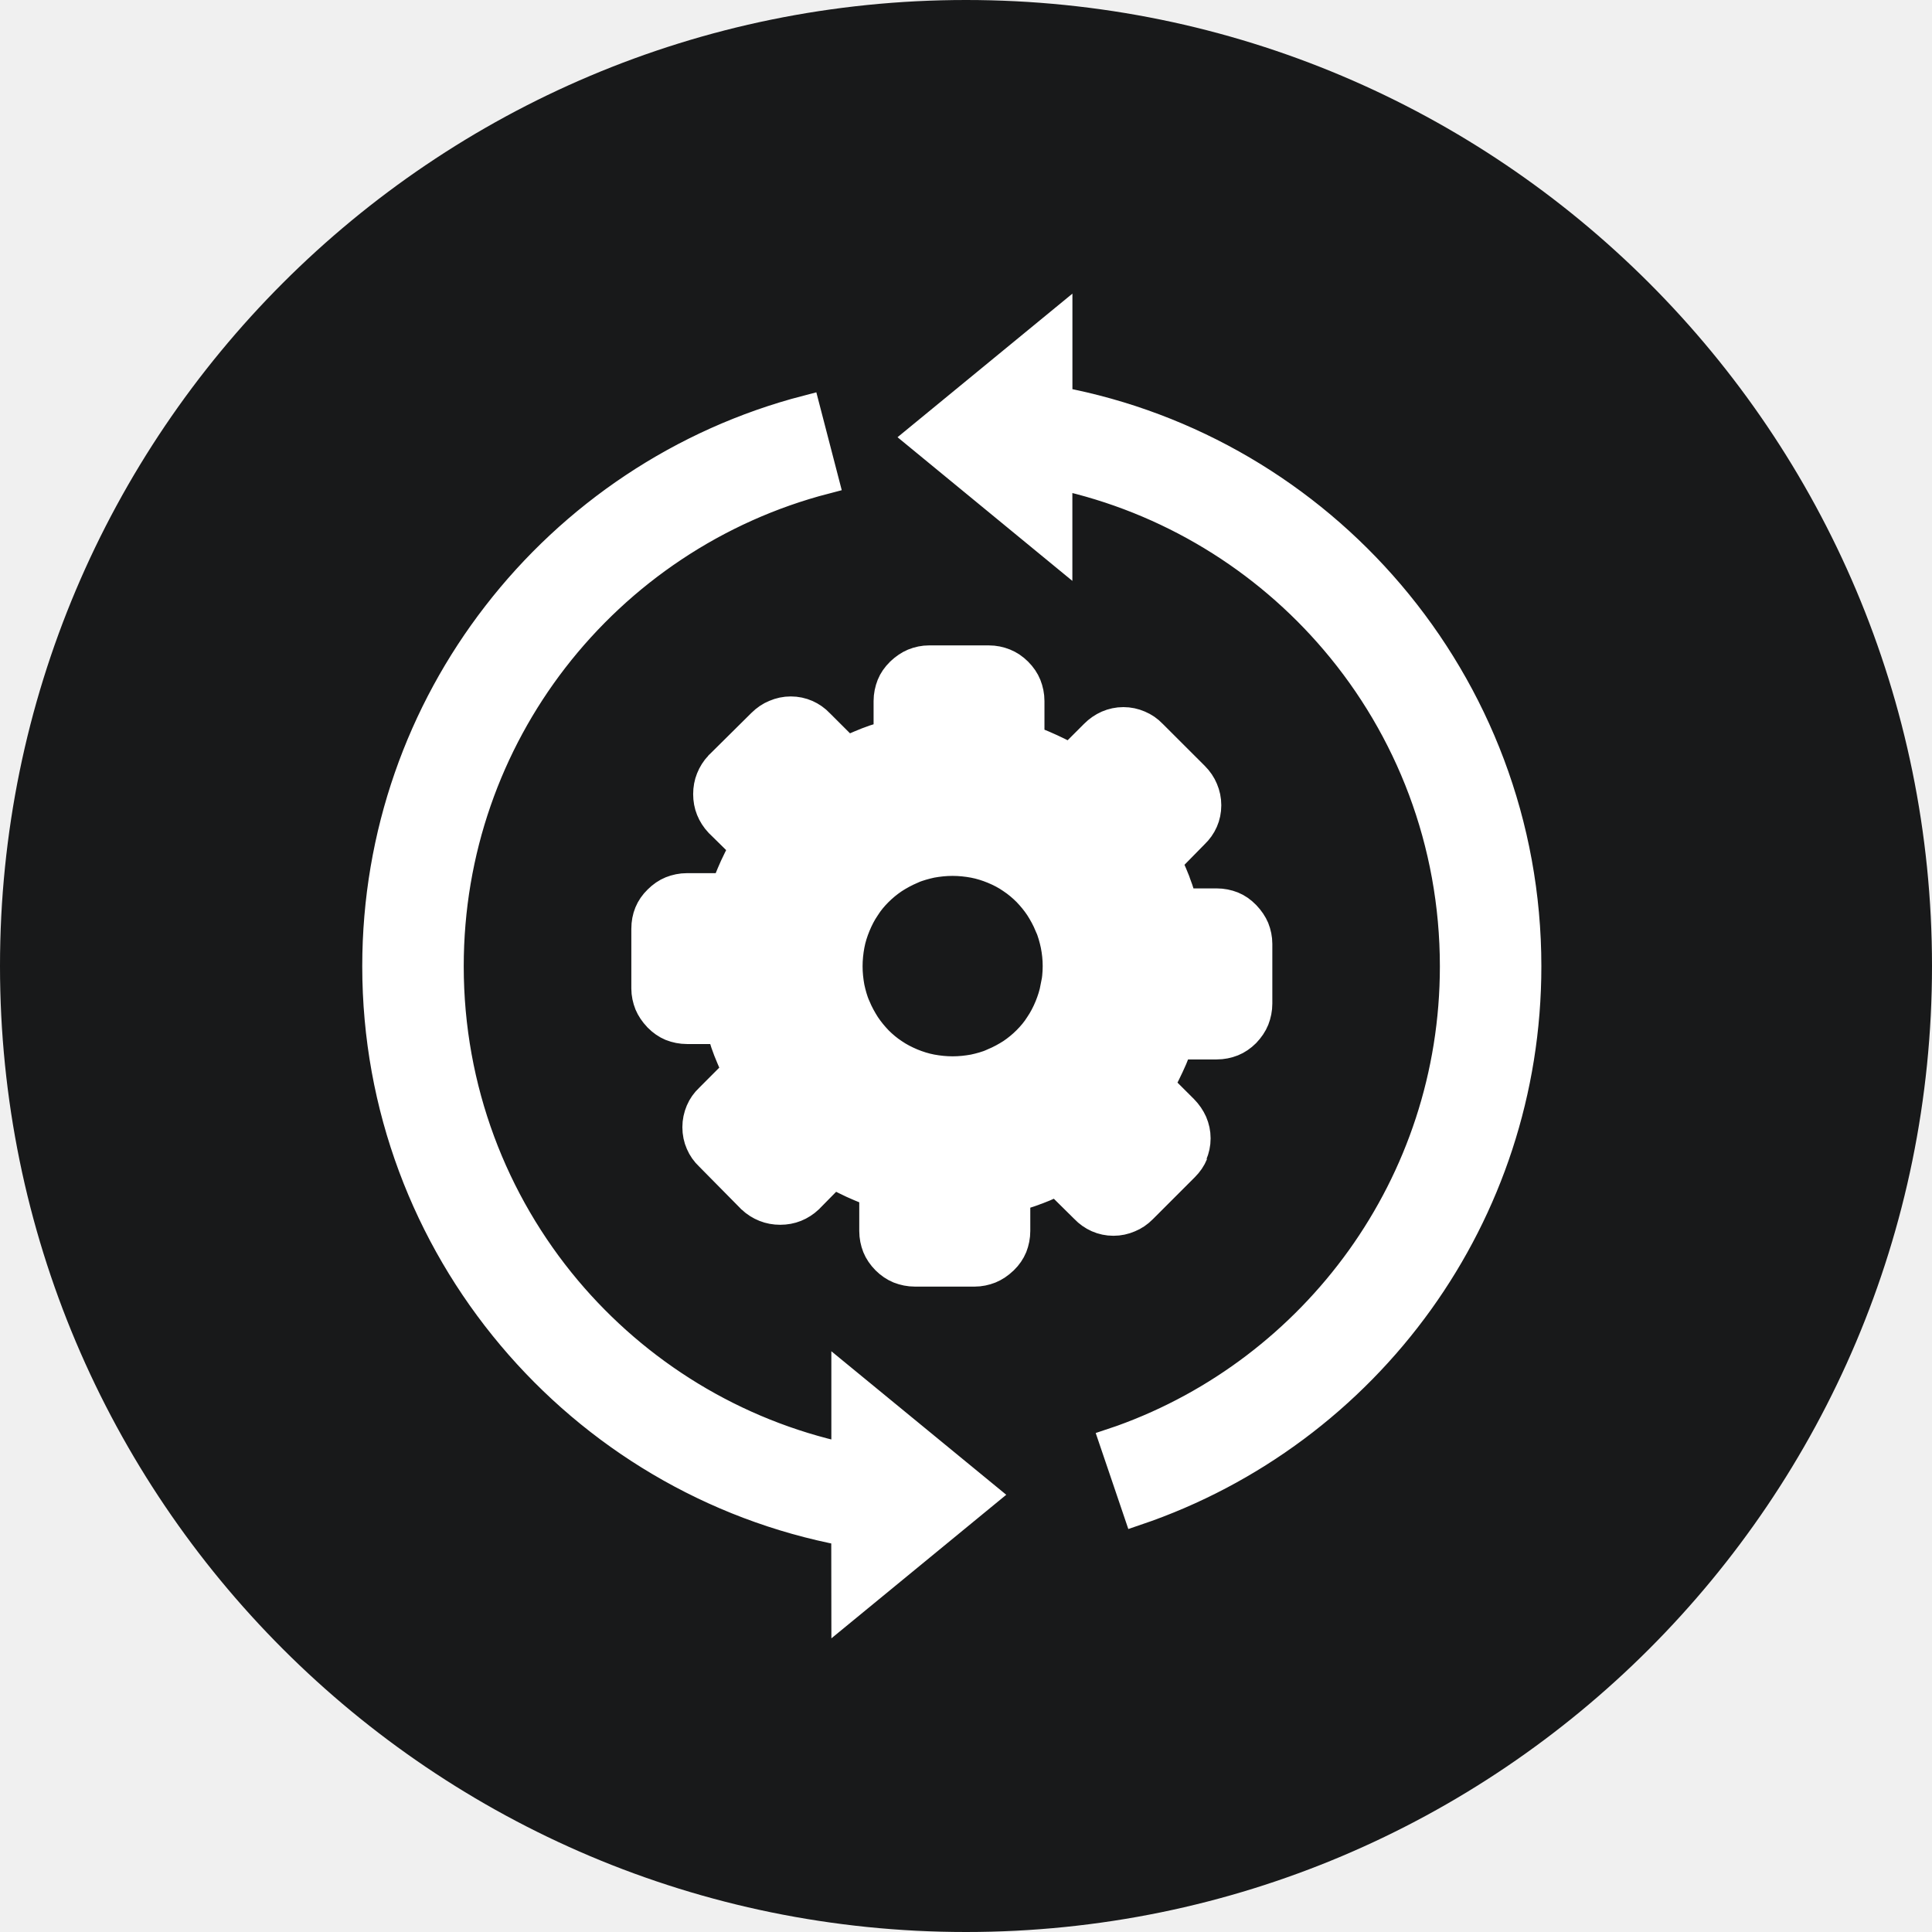
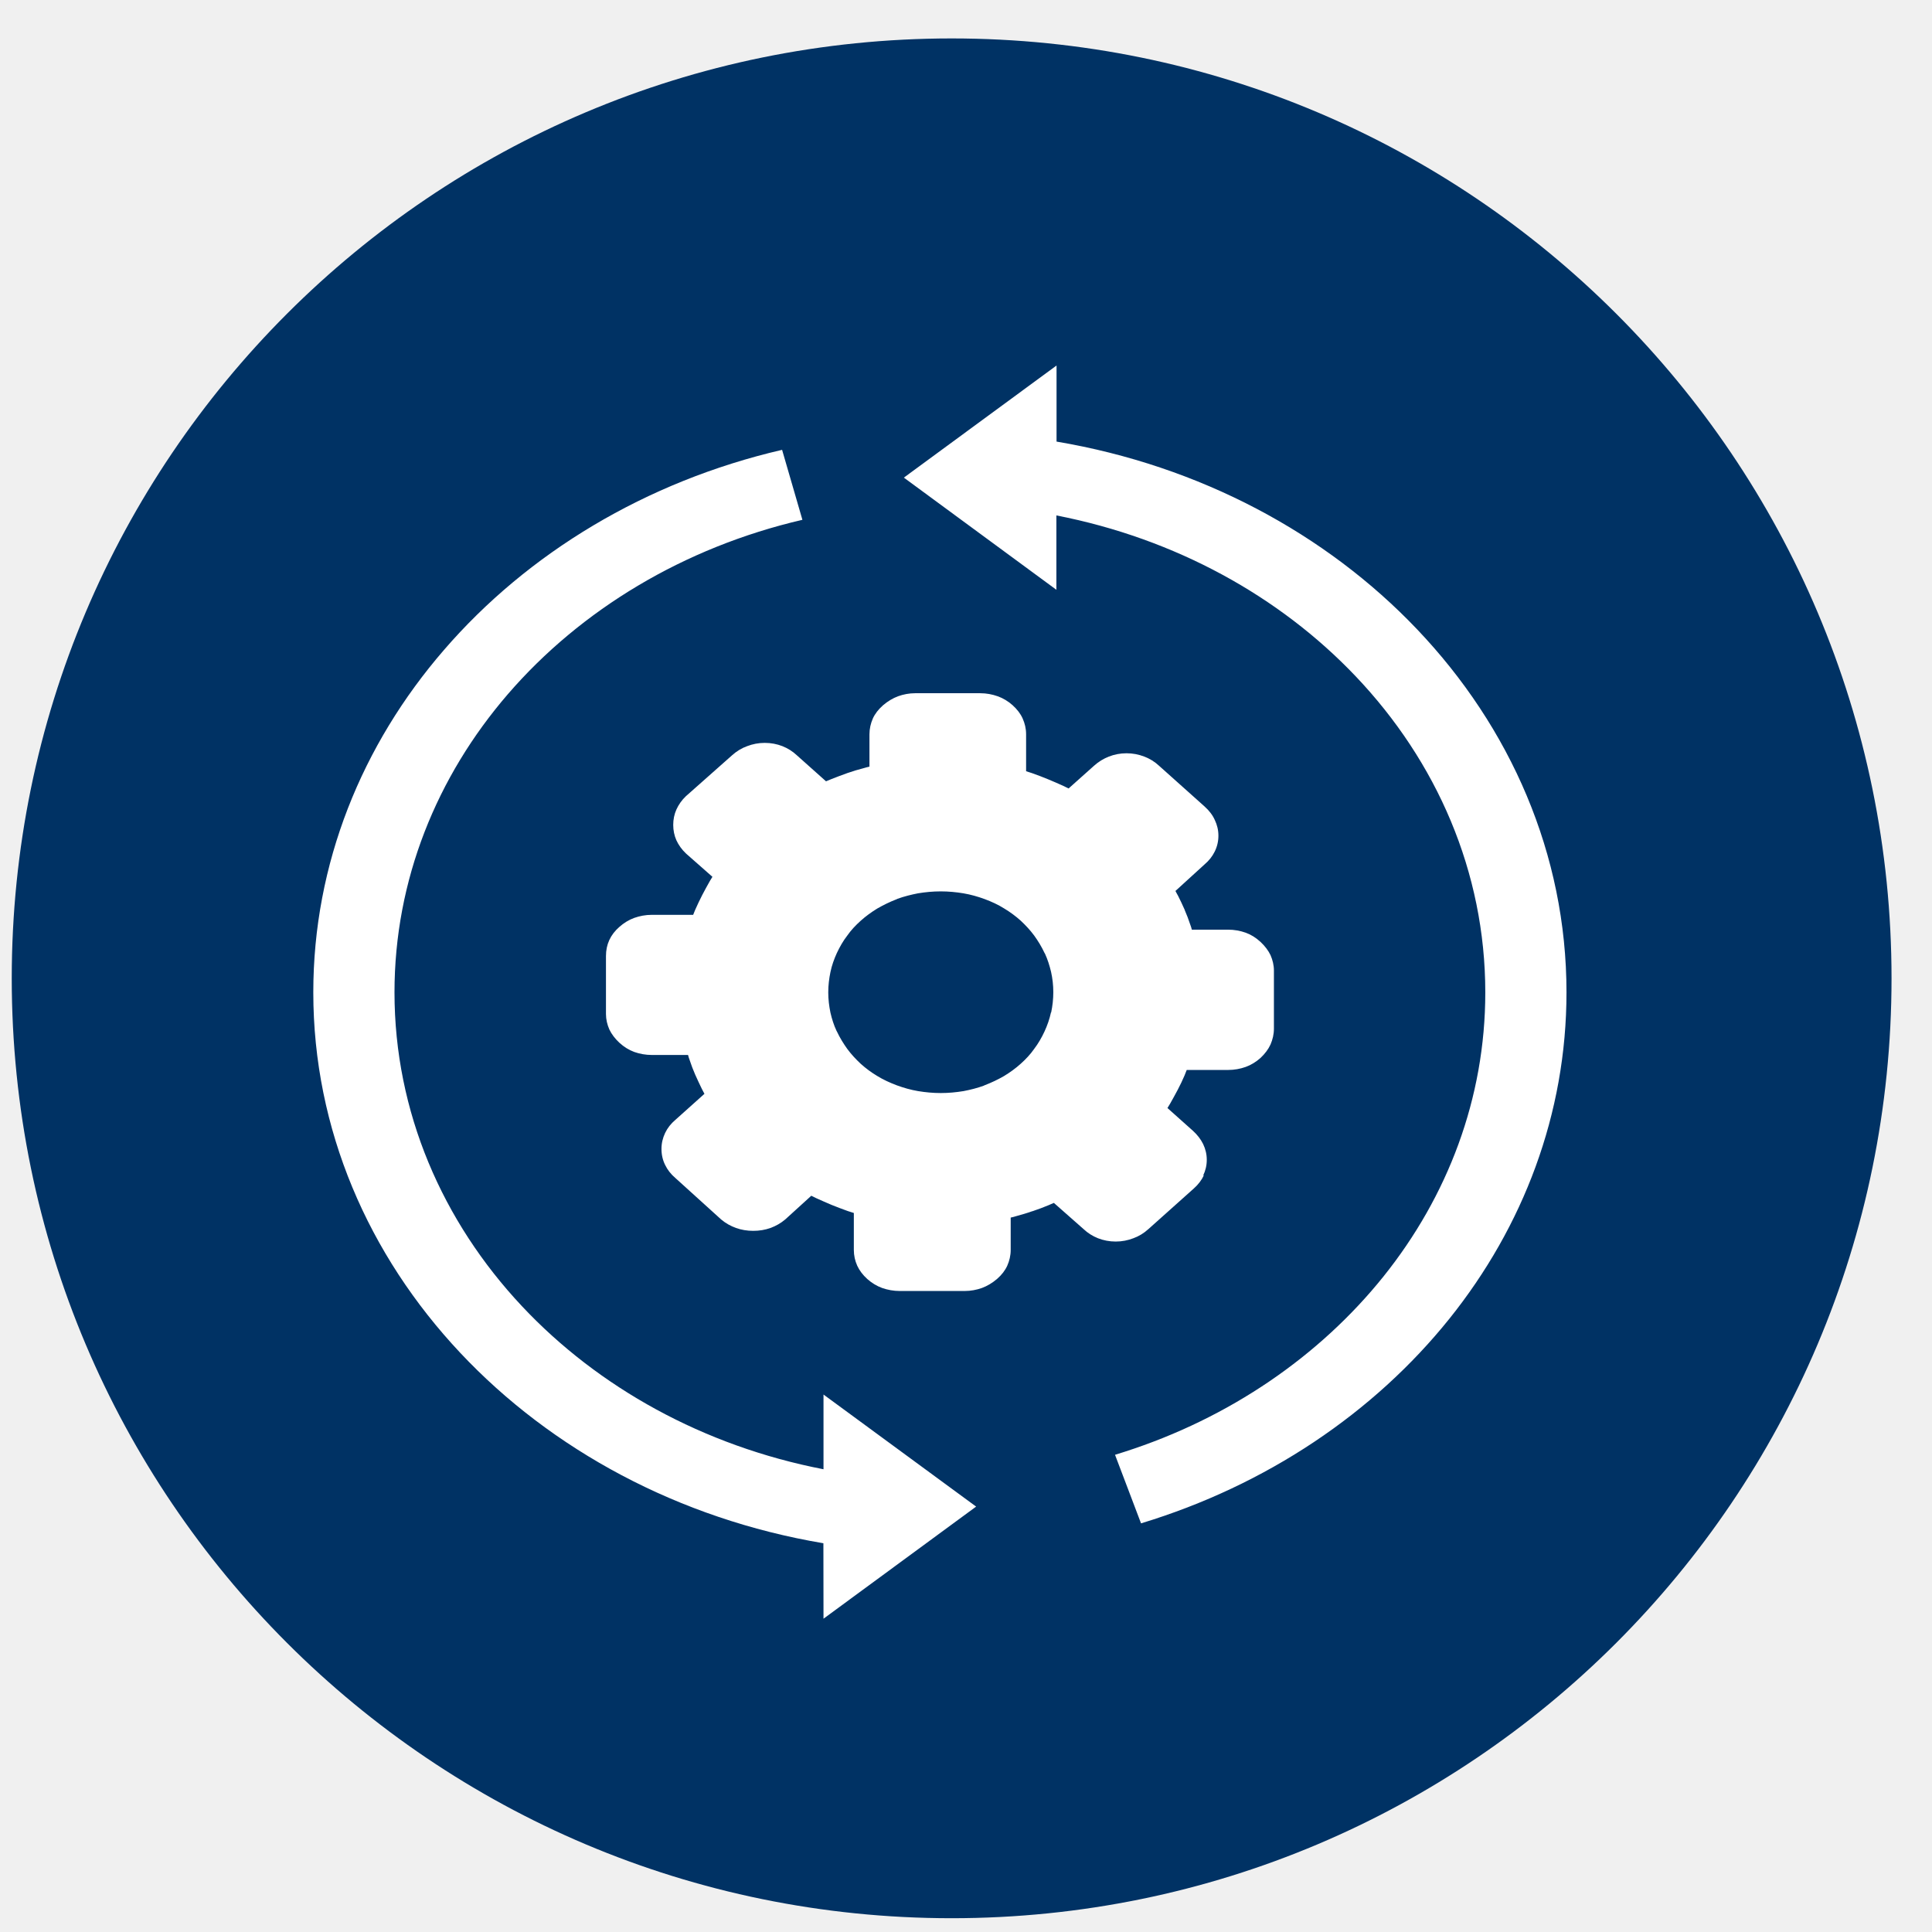
- <svg xmlns="http://www.w3.org/2000/svg" width="36" height="36" viewBox="0 0 36 36" fill="none">
-   <circle cx="18" cy="18" r="18" fill="#18191A" />
-   <path fill-rule="evenodd" clip-rule="evenodd" d="M22.259 21.505C22.222 21.597 22.163 21.683 22.087 21.759L21.308 22.538L21.304 22.542C21.228 22.619 21.142 22.677 21.05 22.714C20.954 22.755 20.855 22.777 20.747 22.777C20.64 22.777 20.538 22.755 20.445 22.714C20.353 22.673 20.269 22.615 20.196 22.538L19.689 22.037C19.657 22.05 19.626 22.068 19.597 22.081C19.511 22.122 19.421 22.158 19.335 22.191C19.331 22.195 19.327 22.195 19.321 22.195C19.235 22.23 19.144 22.259 19.044 22.29C19.013 22.3 18.981 22.312 18.948 22.318V22.937C18.948 23.044 18.927 23.146 18.89 23.24C18.852 23.331 18.794 23.416 18.718 23.49L18.71 23.497C18.634 23.57 18.548 23.628 18.456 23.666C18.362 23.703 18.263 23.724 18.161 23.724H17.048C16.94 23.724 16.841 23.703 16.745 23.666C16.653 23.628 16.567 23.57 16.491 23.494C16.415 23.417 16.356 23.331 16.319 23.24C16.282 23.146 16.261 23.046 16.261 22.937V22.23C16.225 22.216 16.192 22.206 16.157 22.193C16.065 22.158 15.975 22.116 15.882 22.076C15.79 22.031 15.7 21.99 15.614 21.945C15.587 21.931 15.559 21.913 15.532 21.9L15.096 22.343L15.087 22.353C15.01 22.425 14.925 22.48 14.833 22.517C14.741 22.554 14.641 22.572 14.538 22.572C14.434 22.572 14.335 22.554 14.243 22.517C14.151 22.48 14.065 22.427 13.989 22.355C13.985 22.351 13.981 22.351 13.981 22.347L13.204 21.56C13.127 21.488 13.067 21.402 13.028 21.31C12.987 21.218 12.965 21.114 12.965 21.003C12.965 20.896 12.987 20.794 13.028 20.697C13.069 20.601 13.127 20.519 13.204 20.447L13.702 19.948C13.684 19.913 13.671 19.884 13.657 19.853C13.62 19.767 13.581 19.677 13.543 19.581C13.508 19.491 13.475 19.396 13.448 19.3C13.438 19.269 13.426 19.235 13.42 19.204H12.801C12.694 19.204 12.592 19.183 12.498 19.146C12.407 19.108 12.323 19.05 12.248 18.974L12.241 18.966C12.168 18.89 12.11 18.804 12.073 18.716C12.036 18.622 12.014 18.523 12.014 18.421V17.308C12.014 17.087 12.09 16.901 12.245 16.751C12.321 16.675 12.407 16.616 12.498 16.579C12.592 16.542 12.692 16.52 12.801 16.52H13.508C13.522 16.485 13.532 16.452 13.546 16.417C13.581 16.325 13.622 16.235 13.663 16.141C13.708 16.048 13.749 15.96 13.793 15.874C13.807 15.847 13.825 15.819 13.838 15.792L13.395 15.356L13.385 15.347C13.313 15.27 13.258 15.184 13.221 15.092C13.184 15.001 13.166 14.901 13.166 14.798C13.166 14.694 13.184 14.594 13.221 14.503C13.258 14.411 13.311 14.325 13.383 14.249C13.387 14.245 13.387 14.241 13.391 14.241L14.178 13.461C14.255 13.385 14.34 13.327 14.432 13.29C14.528 13.249 14.628 13.227 14.735 13.227C14.842 13.227 14.944 13.249 15.038 13.29C15.13 13.331 15.214 13.389 15.286 13.466L15.784 13.963C15.819 13.946 15.848 13.932 15.88 13.919C15.966 13.882 16.055 13.842 16.151 13.805C16.241 13.77 16.337 13.737 16.432 13.71C16.468 13.7 16.497 13.688 16.528 13.682V13.063C16.528 12.956 16.55 12.854 16.587 12.76C16.624 12.668 16.682 12.585 16.759 12.51L16.766 12.502C16.843 12.43 16.928 12.372 17.016 12.335C17.11 12.297 17.21 12.276 17.311 12.276H18.425C18.532 12.276 18.632 12.297 18.727 12.335C18.819 12.372 18.905 12.43 18.981 12.506C19.058 12.583 19.116 12.668 19.153 12.76C19.19 12.854 19.212 12.954 19.212 13.063V13.77C19.247 13.784 19.28 13.794 19.316 13.807C19.407 13.842 19.497 13.883 19.591 13.925C19.683 13.969 19.773 14.01 19.858 14.055C19.886 14.069 19.913 14.087 19.941 14.1L20.376 13.665C20.452 13.588 20.538 13.53 20.63 13.489C20.726 13.448 20.825 13.426 20.933 13.426C21.04 13.426 21.14 13.448 21.235 13.489C21.331 13.53 21.413 13.585 21.489 13.665L22.269 14.444L22.273 14.448C22.349 14.524 22.407 14.61 22.445 14.702C22.486 14.798 22.507 14.897 22.507 15.005C22.507 15.112 22.486 15.214 22.445 15.307C22.404 15.401 22.345 15.483 22.269 15.556L21.771 16.063C21.784 16.095 21.802 16.126 21.816 16.155C21.851 16.233 21.888 16.319 21.925 16.413C21.929 16.417 21.929 16.421 21.929 16.427C21.964 16.517 21.997 16.612 22.025 16.708C22.034 16.739 22.046 16.772 22.052 16.804H22.671C22.779 16.804 22.88 16.825 22.974 16.862C23.066 16.899 23.15 16.958 23.224 17.034L23.232 17.042C23.304 17.118 23.363 17.204 23.4 17.292C23.437 17.386 23.458 17.485 23.458 17.587V18.7C23.458 18.808 23.437 18.907 23.4 19.003C23.363 19.095 23.304 19.181 23.228 19.261C23.152 19.337 23.066 19.396 22.974 19.433C22.88 19.47 22.781 19.491 22.671 19.491H21.964C21.95 19.526 21.941 19.56 21.927 19.595C21.892 19.687 21.855 19.776 21.81 19.87C21.765 19.962 21.724 20.052 21.679 20.138C21.665 20.165 21.648 20.193 21.634 20.22L22.07 20.655C22.146 20.732 22.204 20.818 22.245 20.909C22.286 21.005 22.308 21.105 22.308 21.212C22.308 21.32 22.286 21.419 22.245 21.515L22.259 21.505ZM15.739 28.555C13.258 28.088 11.079 26.765 9.518 24.908C7.945 23.038 7 20.63 7 18.005C7 15.538 7.834 13.262 9.238 11.448C10.67 9.594 12.696 8.221 15.032 7.615L15.38 8.955C13.346 9.483 11.582 10.678 10.334 12.293C9.115 13.872 8.391 15.852 8.391 18.005C8.391 20.296 9.213 22.394 10.576 24.017C11.881 25.57 13.684 26.693 15.741 27.138V25.707L18.356 27.853L15.741 30L15.739 28.555ZM19.733 7.457C22.191 7.92 24.353 9.221 25.912 11.053C27.508 12.928 28.471 15.356 28.471 18.005C28.471 20.335 27.728 22.492 26.466 24.252C25.171 26.058 23.329 27.445 21.181 28.174L20.958 27.517L20.735 26.861C20.79 26.843 20.845 26.824 20.898 26.804C22.697 26.158 24.24 24.972 25.335 23.445C26.433 21.913 27.08 20.036 27.08 18.007C27.08 15.694 26.244 13.579 24.857 11.95C23.554 10.418 21.767 9.315 19.732 8.871V10.295L17.118 8.147L19.733 6V7.457ZM19.679 18.001C19.679 18.136 19.665 18.265 19.642 18.39H19.638C19.614 18.517 19.575 18.638 19.528 18.753C19.478 18.874 19.419 18.987 19.351 19.087C19.286 19.191 19.206 19.286 19.12 19.372C19.03 19.462 18.939 19.536 18.835 19.607C18.735 19.671 18.622 19.733 18.501 19.784C18.497 19.788 18.491 19.788 18.487 19.792C18.378 19.837 18.261 19.87 18.14 19.896C18.013 19.919 17.886 19.933 17.751 19.933C17.616 19.933 17.487 19.919 17.362 19.896C17.235 19.872 17.114 19.833 16.999 19.786C16.878 19.735 16.765 19.677 16.665 19.608C16.561 19.54 16.466 19.46 16.38 19.374C16.294 19.284 16.218 19.192 16.149 19.089C16.085 18.989 16.022 18.876 15.971 18.755C15.967 18.751 15.967 18.745 15.964 18.741C15.919 18.632 15.886 18.515 15.86 18.394C15.837 18.267 15.823 18.14 15.823 18.005C15.823 17.87 15.837 17.741 15.86 17.616C15.883 17.489 15.923 17.368 15.97 17.253C16.02 17.132 16.079 17.018 16.147 16.919C16.212 16.815 16.292 16.72 16.378 16.634C16.468 16.544 16.559 16.47 16.663 16.399C16.762 16.335 16.876 16.272 16.997 16.22C17.001 16.216 17.007 16.216 17.011 16.212C17.124 16.167 17.241 16.134 17.36 16.108C17.487 16.085 17.614 16.071 17.749 16.071C17.884 16.071 18.013 16.085 18.138 16.108C18.265 16.132 18.386 16.171 18.501 16.218C18.622 16.268 18.735 16.327 18.835 16.397C18.939 16.466 19.034 16.546 19.12 16.632C19.206 16.722 19.282 16.813 19.351 16.917C19.415 17.017 19.478 17.13 19.528 17.251C19.532 17.255 19.532 17.261 19.536 17.265C19.581 17.374 19.614 17.491 19.64 17.612C19.665 17.739 19.679 17.866 19.679 18.001Z" fill="white" stroke="white" stroke-width="0.5" stroke-miterlimit="2.613" />
+ <svg xmlns="http://www.w3.org/2000/svg" width="37" height="37" viewBox="0 0 37 37" fill="none">
+   <circle cx="18.225" cy="18.736" r="18" fill="#003264" />
+   <path fill-rule="evenodd" clip-rule="evenodd" d="M23.057 22.505C23.015 22.597 22.95 22.683 22.865 22.759L21.994 23.538L21.989 23.542C21.904 23.619 21.808 23.677 21.705 23.714C21.598 23.755 21.487 23.777 21.367 23.777C21.247 23.777 21.133 23.755 21.028 23.714C20.926 23.673 20.832 23.615 20.751 23.538L20.183 23.037C20.148 23.05 20.113 23.068 20.081 23.081C19.985 23.122 19.884 23.158 19.788 23.191C19.784 23.195 19.779 23.195 19.773 23.195C19.677 23.23 19.574 23.259 19.463 23.29C19.428 23.3 19.393 23.312 19.356 23.318V23.937C19.356 24.044 19.332 24.146 19.29 24.24C19.249 24.331 19.183 24.416 19.098 24.49L19.09 24.497C19.004 24.57 18.908 24.628 18.806 24.666C18.701 24.703 18.59 24.724 18.476 24.724H17.231C17.111 24.724 17 24.703 16.893 24.666C16.79 24.628 16.694 24.57 16.609 24.494C16.524 24.417 16.459 24.331 16.417 24.24C16.375 24.146 16.352 24.046 16.352 23.937V23.23C16.312 23.216 16.275 23.206 16.236 23.193C16.133 23.158 16.033 23.116 15.928 23.076C15.825 23.031 15.725 22.99 15.629 22.945C15.598 22.931 15.568 22.913 15.537 22.9L15.05 23.343L15.039 23.353C14.954 23.425 14.858 23.48 14.755 23.517C14.653 23.554 14.541 23.572 14.426 23.572C14.31 23.572 14.199 23.554 14.096 23.517C13.993 23.48 13.897 23.427 13.812 23.355C13.808 23.351 13.803 23.351 13.803 23.347L12.934 22.56C12.849 22.488 12.782 22.402 12.738 22.31C12.692 22.218 12.668 22.114 12.668 22.003C12.668 21.896 12.692 21.794 12.738 21.697C12.784 21.601 12.849 21.519 12.934 21.447L13.491 20.948C13.472 20.913 13.456 20.884 13.441 20.853C13.4 20.767 13.356 20.677 13.314 20.581C13.275 20.491 13.238 20.396 13.207 20.3C13.197 20.269 13.183 20.235 13.177 20.204H12.485C12.365 20.204 12.251 20.183 12.146 20.146C12.044 20.108 11.95 20.05 11.867 19.974L11.858 19.966C11.777 19.89 11.712 19.804 11.67 19.716C11.629 19.622 11.605 19.523 11.605 19.421V18.308C11.605 18.087 11.69 17.901 11.862 17.751C11.948 17.675 12.044 17.616 12.146 17.579C12.251 17.542 12.362 17.52 12.485 17.52H13.275C13.29 17.485 13.301 17.452 13.317 17.417C13.356 17.325 13.402 17.235 13.448 17.142C13.498 17.048 13.544 16.96 13.594 16.874C13.609 16.846 13.629 16.819 13.644 16.792L13.149 16.356L13.138 16.346C13.057 16.27 12.996 16.184 12.954 16.093C12.913 16.001 12.893 15.901 12.893 15.798C12.893 15.694 12.913 15.594 12.954 15.503C12.996 15.411 13.055 15.325 13.135 15.249C13.14 15.245 13.14 15.241 13.144 15.241L14.024 14.461C14.109 14.385 14.205 14.327 14.308 14.29C14.415 14.249 14.526 14.227 14.646 14.227C14.766 14.227 14.88 14.249 14.985 14.29C15.087 14.331 15.181 14.389 15.262 14.466L15.819 14.963C15.858 14.946 15.891 14.932 15.926 14.919C16.022 14.882 16.122 14.842 16.229 14.805C16.33 14.77 16.437 14.737 16.544 14.71C16.583 14.7 16.616 14.688 16.651 14.682V14.063C16.651 13.956 16.675 13.854 16.716 13.76C16.758 13.668 16.823 13.585 16.908 13.51L16.917 13.502C17.002 13.43 17.098 13.372 17.197 13.335C17.301 13.297 17.413 13.276 17.526 13.276H18.771C18.891 13.276 19.002 13.297 19.109 13.335C19.212 13.372 19.308 13.43 19.393 13.506C19.478 13.583 19.544 13.668 19.585 13.76C19.627 13.854 19.651 13.954 19.651 14.063V14.77C19.69 14.784 19.727 14.794 19.766 14.807C19.869 14.842 19.969 14.883 20.074 14.925C20.177 14.969 20.277 15.01 20.373 15.055C20.404 15.069 20.434 15.087 20.465 15.1L20.952 14.665C21.037 14.588 21.133 14.53 21.236 14.489C21.343 14.448 21.454 14.426 21.574 14.426C21.694 14.426 21.806 14.448 21.913 14.489C22.02 14.53 22.111 14.585 22.197 14.665L23.068 15.444L23.072 15.448C23.157 15.524 23.223 15.61 23.264 15.702C23.31 15.798 23.334 15.897 23.334 16.005C23.334 16.112 23.31 16.214 23.264 16.307C23.218 16.401 23.153 16.483 23.068 16.555L22.511 17.063C22.526 17.095 22.546 17.126 22.561 17.155C22.6 17.233 22.642 17.319 22.683 17.413C22.688 17.417 22.688 17.421 22.688 17.427C22.727 17.517 22.764 17.612 22.795 17.708C22.806 17.739 22.819 17.772 22.825 17.804H23.517C23.638 17.804 23.751 17.825 23.856 17.862C23.959 17.899 24.052 17.958 24.135 18.034L24.144 18.042C24.225 18.118 24.29 18.204 24.332 18.292C24.373 18.386 24.397 18.485 24.397 18.587V19.7C24.397 19.808 24.373 19.907 24.332 20.003C24.29 20.095 24.225 20.181 24.14 20.261C24.055 20.337 23.959 20.396 23.856 20.433C23.751 20.47 23.64 20.491 23.517 20.491H22.727C22.712 20.526 22.701 20.56 22.686 20.595C22.646 20.687 22.605 20.776 22.555 20.87C22.504 20.962 22.459 21.052 22.408 21.138C22.393 21.165 22.373 21.193 22.358 21.22L22.845 21.655C22.93 21.732 22.996 21.818 23.041 21.909C23.087 22.005 23.111 22.105 23.111 22.212C23.111 22.32 23.087 22.419 23.041 22.515L23.057 22.505ZM15.769 29.555C12.996 29.088 10.559 27.765 8.814 25.908C7.057 24.038 6 21.63 6 19.005C6 16.538 6.932 14.262 8.502 12.448C10.103 10.594 12.367 9.221 14.978 8.615L15.367 9.955C13.094 10.483 11.122 11.678 9.727 13.293C8.365 14.872 7.555 16.852 7.555 19.005C7.555 21.296 8.474 23.394 9.998 25.017C11.456 26.57 13.472 27.693 15.771 28.138V26.707L18.694 28.853L15.771 31L15.769 29.555ZM20.234 8.457C22.98 8.92 25.397 10.221 27.14 12.053C28.924 13.928 30 16.356 30 19.005C30 21.335 29.17 23.492 27.76 25.252C26.312 27.058 24.253 28.445 21.852 29.174L21.603 28.517L21.354 27.861C21.415 27.843 21.476 27.824 21.535 27.804C23.546 27.158 25.271 25.972 26.496 24.445C27.723 22.913 28.445 21.036 28.445 19.007C28.445 16.694 27.511 14.579 25.961 12.95C24.504 11.418 22.507 10.315 20.231 9.871V11.295L17.31 9.147L20.234 7V8.457ZM20.172 19.001C20.172 19.136 20.157 19.265 20.131 19.39H20.127C20.1 19.517 20.057 19.638 20.004 19.753C19.948 19.874 19.882 19.987 19.806 20.087C19.734 20.191 19.644 20.286 19.548 20.372C19.448 20.462 19.345 20.536 19.229 20.607C19.118 20.671 18.991 20.733 18.856 20.784C18.852 20.788 18.845 20.788 18.841 20.792C18.718 20.837 18.587 20.87 18.452 20.896C18.31 20.919 18.168 20.933 18.017 20.933C17.867 20.933 17.723 20.919 17.583 20.896C17.441 20.872 17.306 20.833 17.177 20.786C17.041 20.735 16.915 20.677 16.803 20.608C16.688 20.54 16.581 20.46 16.485 20.374C16.389 20.284 16.303 20.192 16.227 20.089C16.155 19.989 16.085 19.876 16.028 19.755C16.024 19.751 16.024 19.745 16.02 19.741C15.969 19.632 15.932 19.515 15.904 19.394C15.878 19.267 15.862 19.14 15.862 19.005C15.862 18.87 15.878 18.741 15.904 18.616C15.93 18.489 15.974 18.368 16.026 18.253C16.083 18.132 16.148 18.018 16.225 17.919C16.297 17.815 16.387 17.72 16.483 17.634C16.583 17.544 16.686 17.47 16.801 17.399C16.913 17.335 17.039 17.272 17.175 17.22C17.179 17.216 17.186 17.216 17.19 17.212C17.317 17.167 17.448 17.134 17.581 17.108C17.723 17.085 17.865 17.071 18.015 17.071C18.166 17.071 18.31 17.085 18.45 17.108C18.592 17.132 18.727 17.171 18.856 17.218C18.991 17.268 19.118 17.327 19.229 17.397C19.345 17.466 19.452 17.546 19.548 17.632C19.644 17.722 19.729 17.813 19.806 17.917C19.878 18.017 19.948 18.13 20.004 18.251C20.009 18.255 20.009 18.261 20.013 18.265C20.063 18.374 20.1 18.491 20.129 18.612C20.157 18.739 20.172 18.866 20.172 19.001Z" fill="white" />
</svg>
